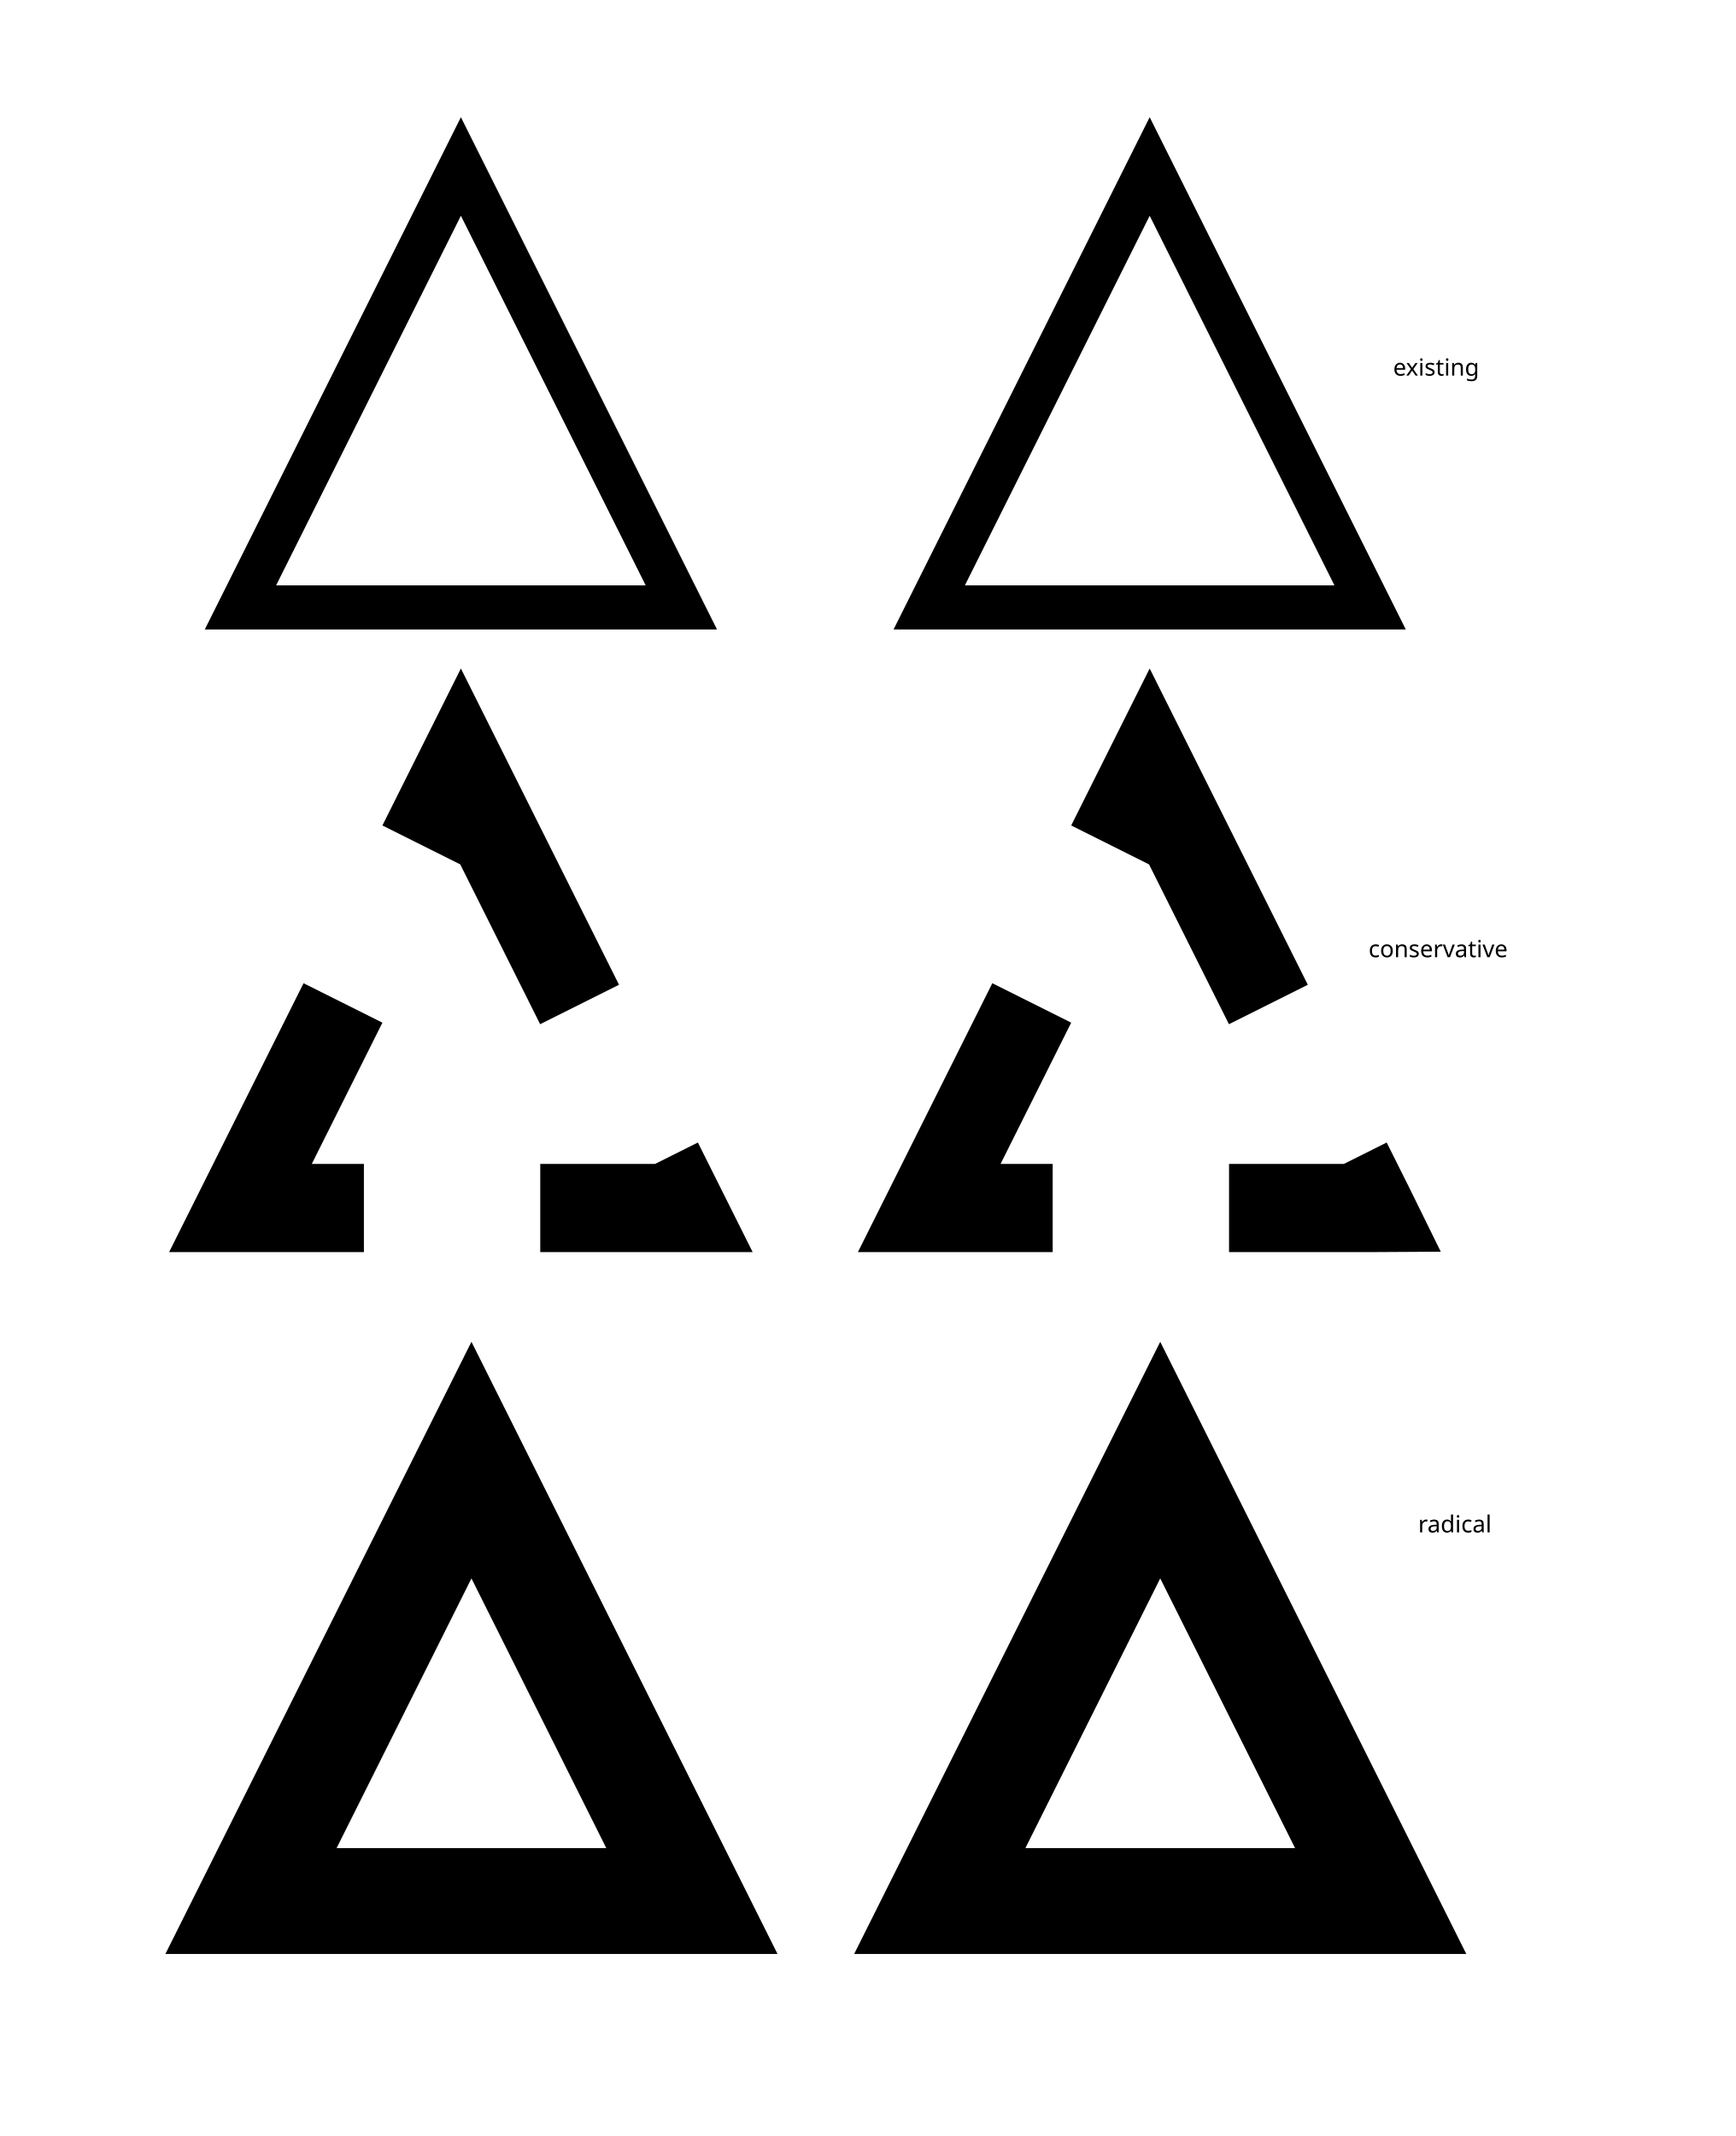
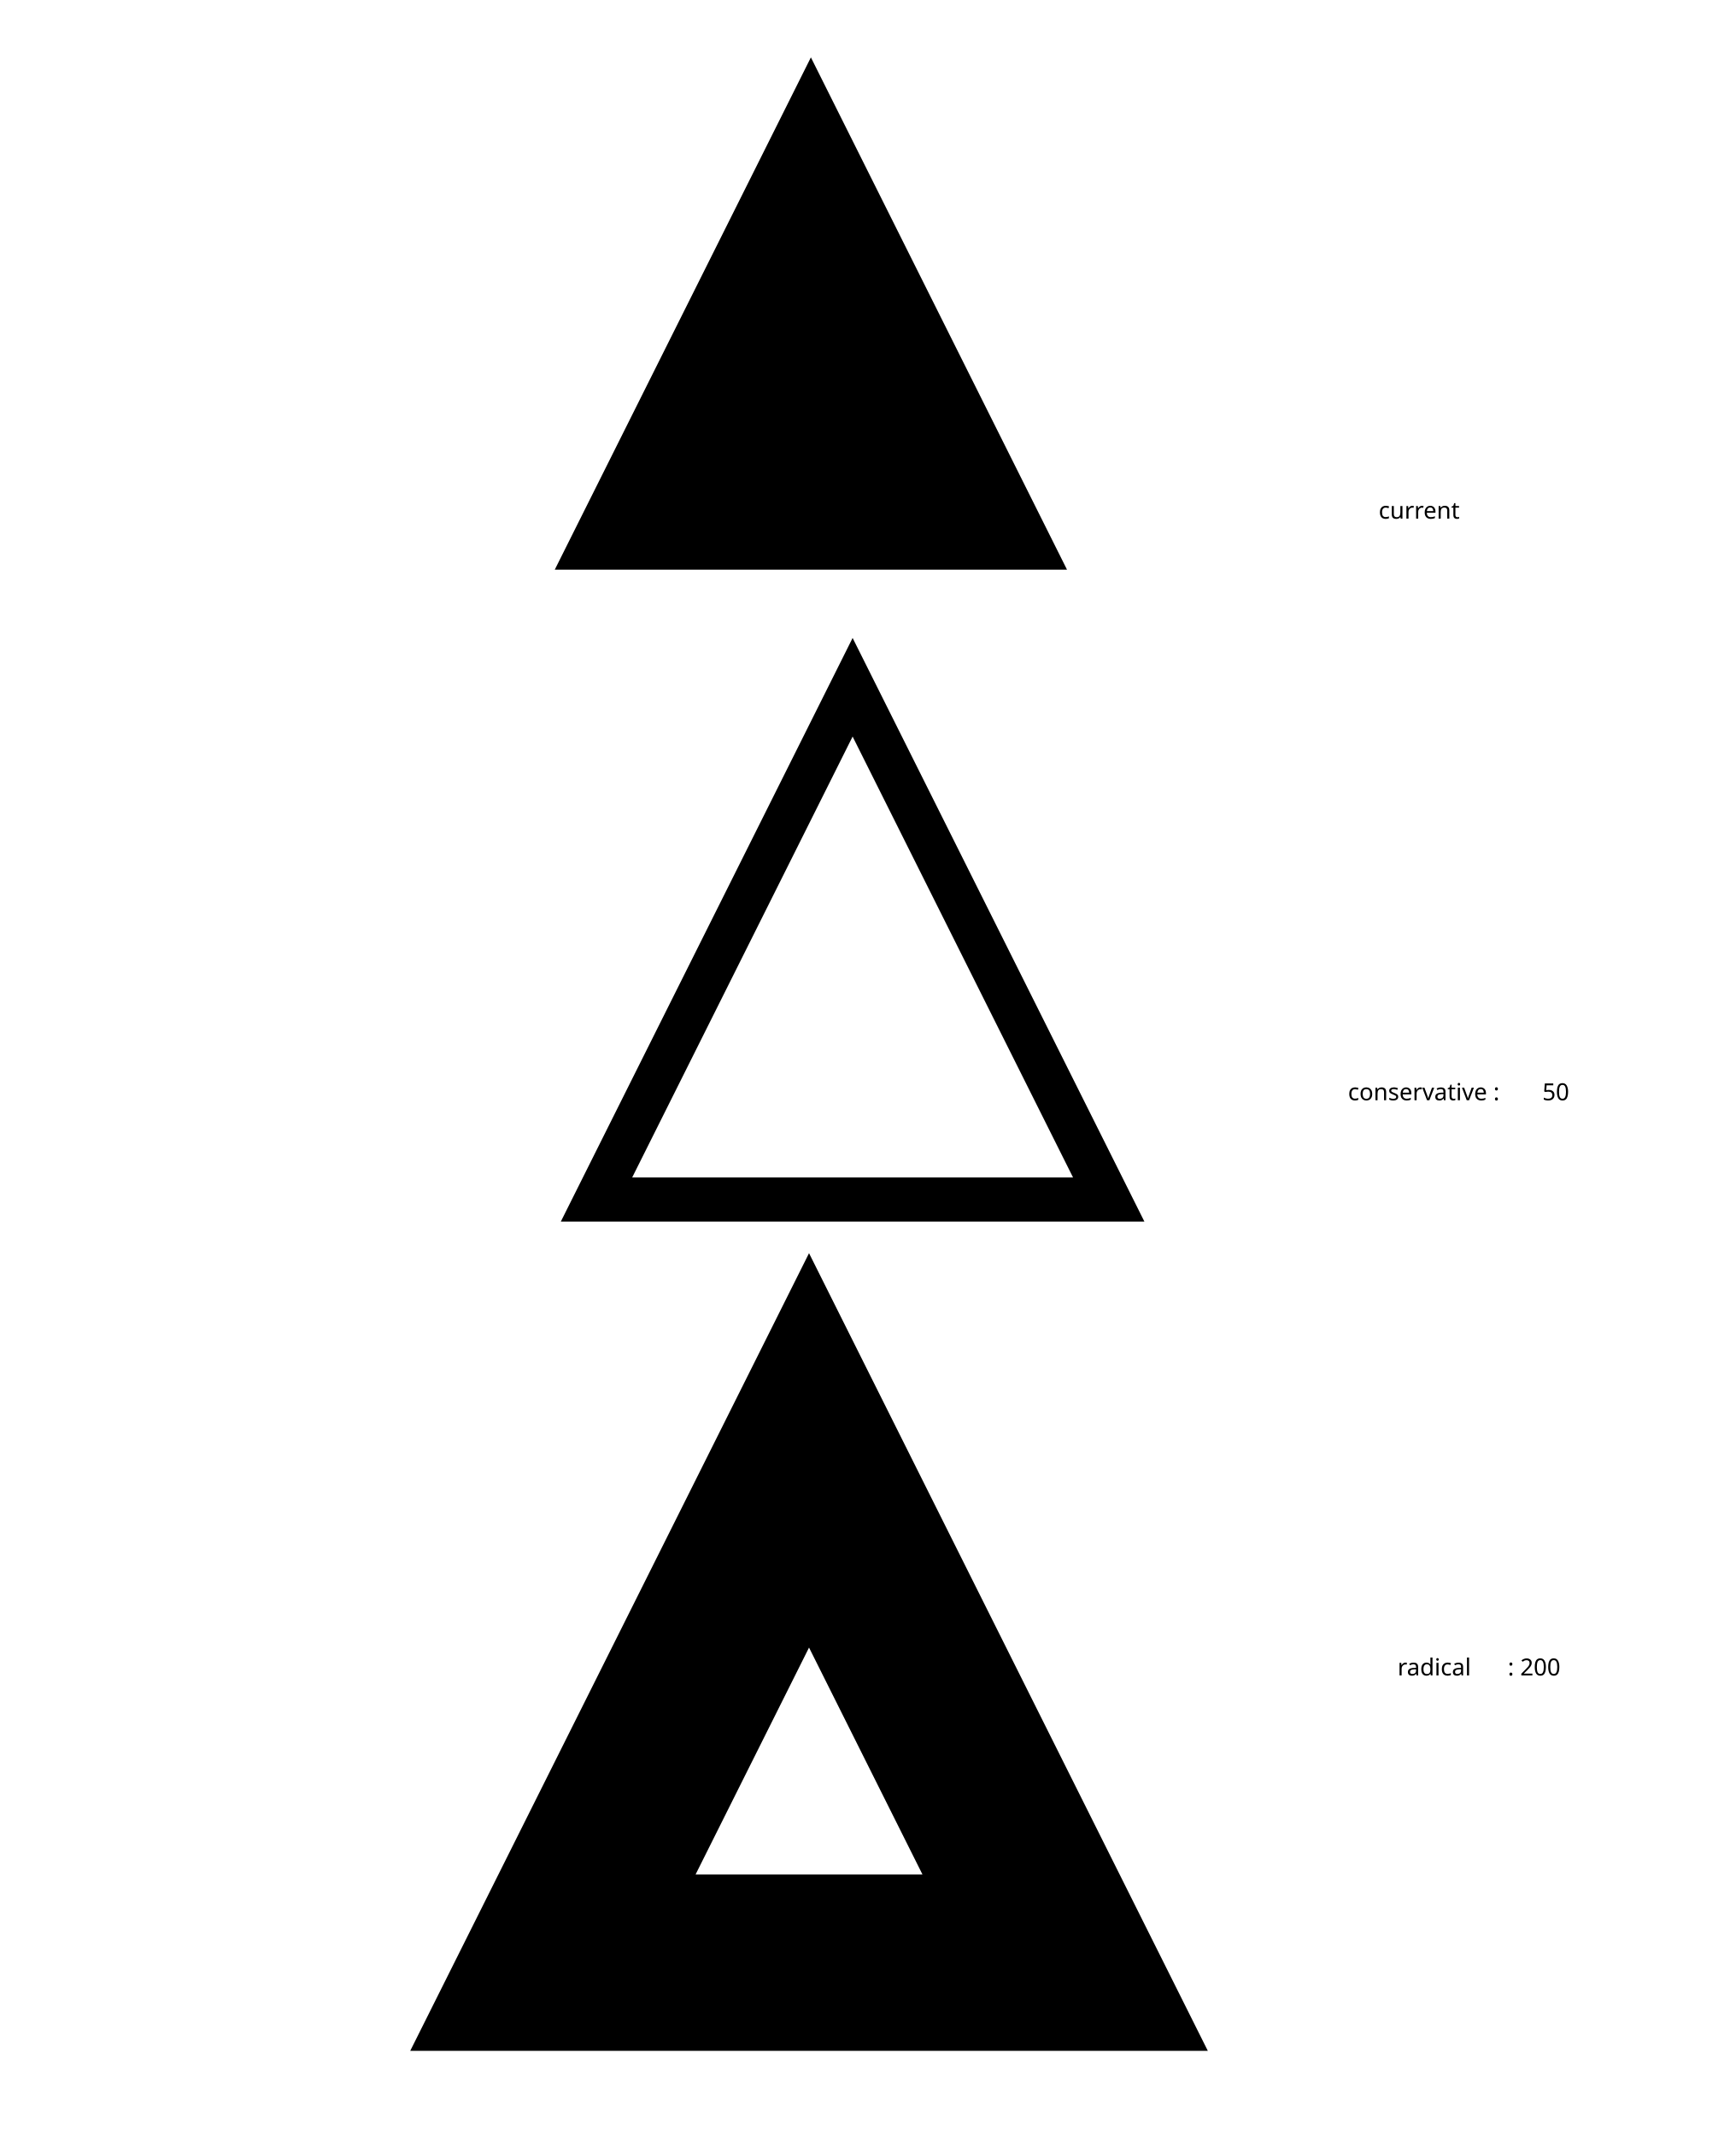
<svg xmlns="http://www.w3.org/2000/svg" xml:space="preserve" width="520.867mm" height="640.868mm" style="clip-rule:evenodd;fill-rule:evenodd;image-rendering:optimizeQuality;shape-rendering:geometricPrecision;text-rendering:geometricPrecision" viewBox="0 0 520.867 640.868" version="1.1" id="svg4609">
  <defs id="defs4603">
    <style type="text/css" id="style4601">
      
      .str0 {
        stroke: #1F1A17;
        stroke-width: 0.2
      }

      .fil0 {
        fill: #1F1A17
      }
      
    </style>
  </defs>
-   <g id="Layer_x0020_1" transform="translate(72.14798,2.241551)" style="fill:none;fill-opacity:1;stroke:#000000;stroke-width:13.229;stroke-miterlimit:4;stroke-dasharray:none;stroke-opacity:1">
-     <path style="fill:none;fill-opacity:1;stroke:#000000;stroke-width:13.229;stroke-miterlimit:4;stroke-dasharray:none;stroke-opacity:1" d="M 132.292,180 H 0 L 66.146,47.708 Z" id="polygon4606" />
-   </g>
-   <text xml:space="preserve" style="font-size:7.056px;line-height:1.25;font-family:sans-serif;letter-spacing:0px;word-spacing:0px;clip-rule:evenodd;fill-rule:evenodd;stroke-width:0.265;image-rendering:optimizeQuality;shape-rendering:geometricPrecision;text-rendering:geometricPrecision" x="418.003" y="112.694" id="text2468">
-     <tspan id="tspan2466" x="418.003" y="112.694" style="stroke-width:0.265">existing
-     </tspan>
+   <text xml:space="preserve" style="font-size:7.056px;line-height:1.25;font-family:sans-serif;letter-spacing:0px;word-spacing:0px;clip-rule:evenodd;fill-rule:evenodd;stroke-width:0.265;image-rendering:optimizeQuality;shape-rendering:geometricPrecision;text-rendering:geometricPrecision" x="411.829" y="155.609" id="text2468"> current </text>
+   <text xml:space="preserve" style="font-size:7.056px;line-height:1.25;font-family:sans-serif;letter-spacing:0px;word-spacing:0px;clip-rule:evenodd;fill-rule:evenodd;stroke-width:0.265;image-rendering:optimizeQuality;shape-rendering:geometricPrecision;text-rendering:geometricPrecision" x="404.463" y="330.104" id="text2472">
+     <tspan id="tspan2470" x="404.463" y="330.104" style="stroke-width:0.265">conservative :
+       50</tspan>
  </text>
-   <text xml:space="preserve" style="font-size:7.056px;line-height:1.25;font-family:sans-serif;letter-spacing:0px;word-spacing:0px;clip-rule:evenodd;fill-rule:evenodd;stroke-width:0.265;image-rendering:optimizeQuality;shape-rendering:geometricPrecision;text-rendering:geometricPrecision" x="410.637" y="287.188" id="text2472">
-     <tspan id="tspan2470" x="410.637" y="287.188" style="stroke-width:0.265">conservative
-     </tspan>
+   <text xml:space="preserve" style="font-size:7.056px;line-height:1.25;font-family:sans-serif;letter-spacing:0px;word-spacing:0px;clip-rule:evenodd;fill-rule:evenodd;stroke-width:0.265;image-rendering:optimizeQuality;shape-rendering:geometricPrecision;text-rendering:geometricPrecision" x="419.347" y="502.687" id="text2476">
+     <tspan id="tspan2474" x="419.347" y="502.687" style="stroke-width:0.265">radical
+     </tspan> : 200
  </text>
-   <text xml:space="preserve" style="font-size:7.056px;line-height:1.25;font-family:sans-serif;letter-spacing:0px;word-spacing:0px;clip-rule:evenodd;fill-rule:evenodd;stroke-width:0.265;image-rendering:optimizeQuality;shape-rendering:geometricPrecision;text-rendering:geometricPrecision" x="425.521" y="459.771" id="text2476">
-     <tspan id="tspan2474" x="425.521" y="459.771" style="stroke-width:0.265">radical</tspan>
-   </text>
-   <g style="fill:none;fill-opacity:1;stroke:#000000;stroke-width:26.458;stroke-miterlimit:4;stroke-dasharray:105.833, 52.917;stroke-dashoffset:222.25;stroke-opacity:1" transform="translate(72.14798,182.4424)" id="g2566">
-     <path id="path2564" d="M 132.292,180 H 0 L 66.146,47.708 Z" style="fill:none;fill-opacity:1;stroke:#000000;stroke-width:26.458;stroke-miterlimit:4;stroke-dasharray:105.833, 52.917;stroke-dashoffset:222.25;stroke-opacity:1" />
-   </g>
-   <g id="g2572" transform="translate(75.31634,390.3664)" style="fill:none;fill-opacity:1;stroke:#000000;stroke-width:31.75;stroke-miterlimit:4;stroke-dasharray:none;stroke-opacity:1">
-     <path style="fill:none;fill-opacity:1;stroke:#000000;stroke-width:31.75;stroke-miterlimit:4;stroke-dasharray:none;stroke-opacity:1" d="M 132.292,180 H 0 L 66.146,47.708 Z" id="path2570" />
-   </g>
-   <g style="fill:none;fill-opacity:1;stroke:#000000;stroke-width:13.229;stroke-miterlimit:4;stroke-dasharray:none;stroke-opacity:1" transform="translate(278.8224,2.241551)" id="g2578">
-     <path style="color:#000000;font-style:normal;font-variant:normal;font-weight:normal;font-stretch:normal;font-size:medium;line-height:normal;font-family:sans-serif;font-variant-ligatures:normal;font-variant-position:normal;font-variant-caps:normal;font-variant-numeric:normal;font-variant-alternates:normal;font-feature-settings:normal;text-indent:0;text-align:start;text-decoration:none;text-decoration-line:none;text-decoration-style:solid;text-decoration-color:#000000;letter-spacing:normal;word-spacing:normal;text-transform:none;writing-mode:lr-tb;direction:ltr;text-orientation:mixed;dominant-baseline:auto;baseline-shift:baseline;text-anchor:start;white-space:normal;shape-padding:0;clip-rule:nonzero;display:inline;overflow:visible;visibility:visible;opacity:1;isolation:auto;mix-blend-mode:normal;color-interpolation:sRGB;color-interpolation-filters:linearRGB;solid-color:#000000;solid-opacity:1;vector-effect:none;fill:#000000;fill-opacity:1;fill-rule:nonzero;stroke:none;stroke-width:13.229;stroke-linecap:butt;stroke-linejoin:miter;stroke-miterlimit:4;stroke-dasharray:none;stroke-dashoffset:0;stroke-opacity:1;color-rendering:auto;image-rendering:auto;shape-rendering:auto;text-rendering:auto;enable-background:accumulate" d="M 66.146,32.918 -10.703,186.615 H 142.994 l -4.787,-9.574 z m 0,29.58 55.441,110.887 H 10.703 Z" id="path2576" />
-   </g>
-   <g id="g2584" transform="translate(278.8224,182.4424)" style="fill:none;fill-opacity:1;stroke:#000000;stroke-width:26.458;stroke-miterlimit:4;stroke-dasharray:105.833, 52.917;stroke-dashoffset:222.25;stroke-opacity:1">
-     <path style="color:#000000;font-style:normal;font-variant:normal;font-weight:normal;font-stretch:normal;font-size:medium;line-height:normal;font-family:sans-serif;font-variant-ligatures:normal;font-variant-position:normal;font-variant-caps:normal;font-variant-numeric:normal;font-variant-alternates:normal;font-feature-settings:normal;text-indent:0;text-align:start;text-decoration:none;text-decoration-line:none;text-decoration-style:solid;text-decoration-color:#000000;letter-spacing:normal;word-spacing:normal;text-transform:none;writing-mode:lr-tb;direction:ltr;text-orientation:mixed;dominant-baseline:auto;baseline-shift:baseline;text-anchor:start;white-space:normal;shape-padding:0;clip-rule:nonzero;display:inline;overflow:visible;visibility:visible;opacity:1;isolation:auto;mix-blend-mode:normal;color-interpolation:sRGB;color-interpolation-filters:linearRGB;solid-color:#000000;solid-opacity:1;vector-effect:none;fill:#000000;fill-opacity:1;fill-rule:nonzero;stroke:none;stroke-width:26.458;stroke-linecap:butt;stroke-linejoin:miter;stroke-miterlimit:4;stroke-dasharray:105.833, 52.917;stroke-dashoffset:222.25;stroke-opacity:1;color-rendering:auto;image-rendering:auto;shape-rendering:auto;text-rendering:auto;enable-background:accumulate" d="M 66.146,18.127 42.598,65.225 65.951,76.902 89.928,124.852 113.592,113.02 Z M 18.932,112.555 -21.404,193.229 H 37.041 V 166.771 H 21.404 l 21.193,-42.385 z m 118.326,47.795 -12.846,6.422 H 89.959 v 26.457 h 42.332 l 21.196,-0.119 -9.362,-19.026 z" id="path2582" />
-   </g>
-   <g style="fill:none;fill-opacity:1;stroke:#000000;stroke-width:31.75;stroke-miterlimit:4;stroke-dasharray:none;stroke-opacity:1" transform="translate(281.9908,390.3664)" id="g2590">
-     <path style="color:#000000;font-style:normal;font-variant:normal;font-weight:normal;font-stretch:normal;font-size:medium;line-height:normal;font-family:sans-serif;font-variant-ligatures:normal;font-variant-position:normal;font-variant-caps:normal;font-variant-numeric:normal;font-variant-alternates:normal;font-feature-settings:normal;text-indent:0;text-align:start;text-decoration:none;text-decoration-line:none;text-decoration-style:solid;text-decoration-color:#000000;letter-spacing:normal;word-spacing:normal;text-transform:none;writing-mode:lr-tb;direction:ltr;text-orientation:mixed;dominant-baseline:auto;baseline-shift:baseline;text-anchor:start;white-space:normal;shape-padding:0;clip-rule:nonzero;display:inline;overflow:visible;visibility:visible;opacity:1;isolation:auto;mix-blend-mode:normal;color-interpolation:sRGB;color-interpolation-filters:linearRGB;solid-color:#000000;solid-opacity:1;vector-effect:none;fill:#000000;fill-opacity:1;fill-rule:nonzero;stroke:none;stroke-width:31.75;stroke-linecap:butt;stroke-linejoin:miter;stroke-miterlimit:4;stroke-dasharray:none;stroke-dashoffset:0;stroke-opacity:1;color-rendering:auto;image-rendering:auto;shape-rendering:auto;text-rendering:auto;enable-background:accumulate" d="M 66.146,12.211 -25.686,195.875 H 157.979 l -11.488,-22.975 z m 0,70.996 L 106.605,164.125 H 25.688 Z" id="path2588" />
-   </g>
+   <path style="color:#000000;font-style:normal;font-variant:normal;font-weight:normal;font-stretch:normal;font-size:medium;line-height:normal;font-family:sans-serif;font-variant-ligatures:normal;font-variant-position:normal;font-variant-caps:normal;font-variant-numeric:normal;font-variant-alternates:normal;font-feature-settings:normal;text-indent:0;text-align:start;text-decoration:none;text-decoration-line:none;text-decoration-style:solid;text-decoration-color:#000000;letter-spacing:normal;word-spacing:normal;text-transform:none;writing-mode:lr-tb;direction:ltr;text-orientation:mixed;dominant-baseline:auto;baseline-shift:baseline;text-anchor:start;white-space:normal;shape-padding:0;clip-rule:nonzero;display:inline;overflow:visible;visibility:visible;opacity:1;isolation:auto;mix-blend-mode:normal;color-interpolation:sRGB;color-interpolation-filters:linearRGB;solid-color:#000000;solid-opacity:1;vector-effect:none;fill:#000000;fill-opacity:1;fill-rule:nonzero;stroke:none;stroke-width:13.229;stroke-linecap:butt;stroke-linejoin:miter;stroke-miterlimit:4;stroke-dasharray:none;stroke-dashoffset:0;stroke-opacity:1;color-rendering:auto;image-rendering:auto;shape-rendering:auto;text-rendering:auto;enable-background:accumulate" d="M 243.314,17.217 166.464,170.914 H 320.161 C 294.545,119.682 268.929,68.45 243.314,17.217 Z" id="IndustryCurrent" />
+   <path style="color:#000000;font-style:normal;font-variant:normal;font-weight:normal;font-stretch:normal;font-size:medium;line-height:normal;font-family:sans-serif;font-variant-ligatures:normal;font-variant-position:normal;font-variant-caps:normal;font-variant-numeric:normal;font-variant-alternates:normal;font-feature-settings:normal;text-indent:0;text-align:start;text-decoration:none;text-decoration-line:none;text-decoration-style:solid;text-decoration-color:#000000;letter-spacing:normal;word-spacing:normal;text-transform:none;writing-mode:lr-tb;direction:ltr;text-orientation:mixed;dominant-baseline:auto;baseline-shift:baseline;text-anchor:start;white-space:normal;shape-padding:0;clip-rule:nonzero;display:inline;overflow:visible;visibility:visible;opacity:1;isolation:auto;mix-blend-mode:normal;color-interpolation:sRGB;color-interpolation-filters:linearRGB;solid-color:#000000;solid-opacity:1;vector-effect:none;fill:none;fill-opacity:1;fill-rule:nonzero;stroke:#000000;stroke-width:21.167;stroke-linecap:butt;stroke-linejoin:miter;stroke-miterlimit:4;stroke-dasharray:none;stroke-dashoffset:0;stroke-opacity:1;color-rendering:auto;image-rendering:auto;shape-rendering:auto;text-rendering:auto;enable-background:accumulate" d="m -191.306,209.522 -76.85,153.697 h 153.697 l -4.787,-9.574 z" id="path833" />
+   <path style="color:#000000;font-style:normal;font-variant:normal;font-weight:normal;font-stretch:normal;font-size:medium;line-height:normal;font-family:sans-serif;font-variant-ligatures:normal;font-variant-position:normal;font-variant-caps:normal;font-variant-numeric:normal;font-variant-alternates:normal;font-feature-settings:normal;text-indent:0;text-align:start;text-decoration:none;text-decoration-line:none;text-decoration-style:solid;text-decoration-color:#000000;letter-spacing:normal;word-spacing:normal;text-transform:none;writing-mode:lr-tb;direction:ltr;text-orientation:mixed;dominant-baseline:auto;baseline-shift:baseline;text-anchor:start;white-space:normal;shape-padding:0;clip-rule:nonzero;display:inline;overflow:visible;visibility:visible;opacity:1;isolation:auto;mix-blend-mode:normal;color-interpolation:sRGB;color-interpolation-filters:linearRGB;solid-color:#000000;solid-opacity:1;vector-effect:none;fill:#000000;fill-opacity:1;fill-rule:nonzero;stroke:none;stroke-width:52.917;stroke-linecap:butt;stroke-linejoin:miter;stroke-miterlimit:4;stroke-dasharray:none;stroke-dashoffset:0;stroke-opacity:1;color-rendering:auto;image-rendering:auto;shape-rendering:auto;text-rendering:auto;enable-background:accumulate" d="M 242.754,375.995 123.094,615.314 h 239.318 z m 0,118.326 34.037,68.076 h -68.076 z" id="IndustryRadical" />
+   <path style="color:#000000;font-style:normal;font-variant:normal;font-weight:normal;font-stretch:normal;font-size:medium;line-height:normal;font-family:sans-serif;font-variant-ligatures:normal;font-variant-position:normal;font-variant-caps:normal;font-variant-numeric:normal;font-variant-alternates:normal;font-feature-settings:normal;text-indent:0;text-align:start;text-decoration:none;text-decoration-line:none;text-decoration-style:solid;text-decoration-color:#000000;letter-spacing:normal;word-spacing:normal;text-transform:none;writing-mode:lr-tb;direction:ltr;text-orientation:mixed;dominant-baseline:auto;baseline-shift:baseline;text-anchor:start;white-space:normal;shape-padding:0;clip-rule:nonzero;display:inline;overflow:visible;visibility:visible;opacity:1;isolation:auto;mix-blend-mode:normal;color-interpolation:sRGB;color-interpolation-filters:linearRGB;solid-color:#000000;solid-opacity:1;vector-effect:none;fill:#000000;fill-opacity:1;fill-rule:nonzero;stroke:none;stroke-width:13.229;stroke-linecap:butt;stroke-linejoin:miter;stroke-miterlimit:4;stroke-dasharray:none;stroke-dashoffset:0;stroke-opacity:1;color-rendering:auto;image-rendering:auto;shape-rendering:auto;text-rendering:auto;enable-background:accumulate" d="m 255.834,191.408 c -29.188,58.365 -58.369,116.734 -87.553,175.102 H 343.383 C 314.201,308.142 285.017,249.775 255.834,191.408 Z m -0.002,29.582 66.145,132.289 v 0.002 H 189.688 Z" id="IndustryConservative" />
</svg>
